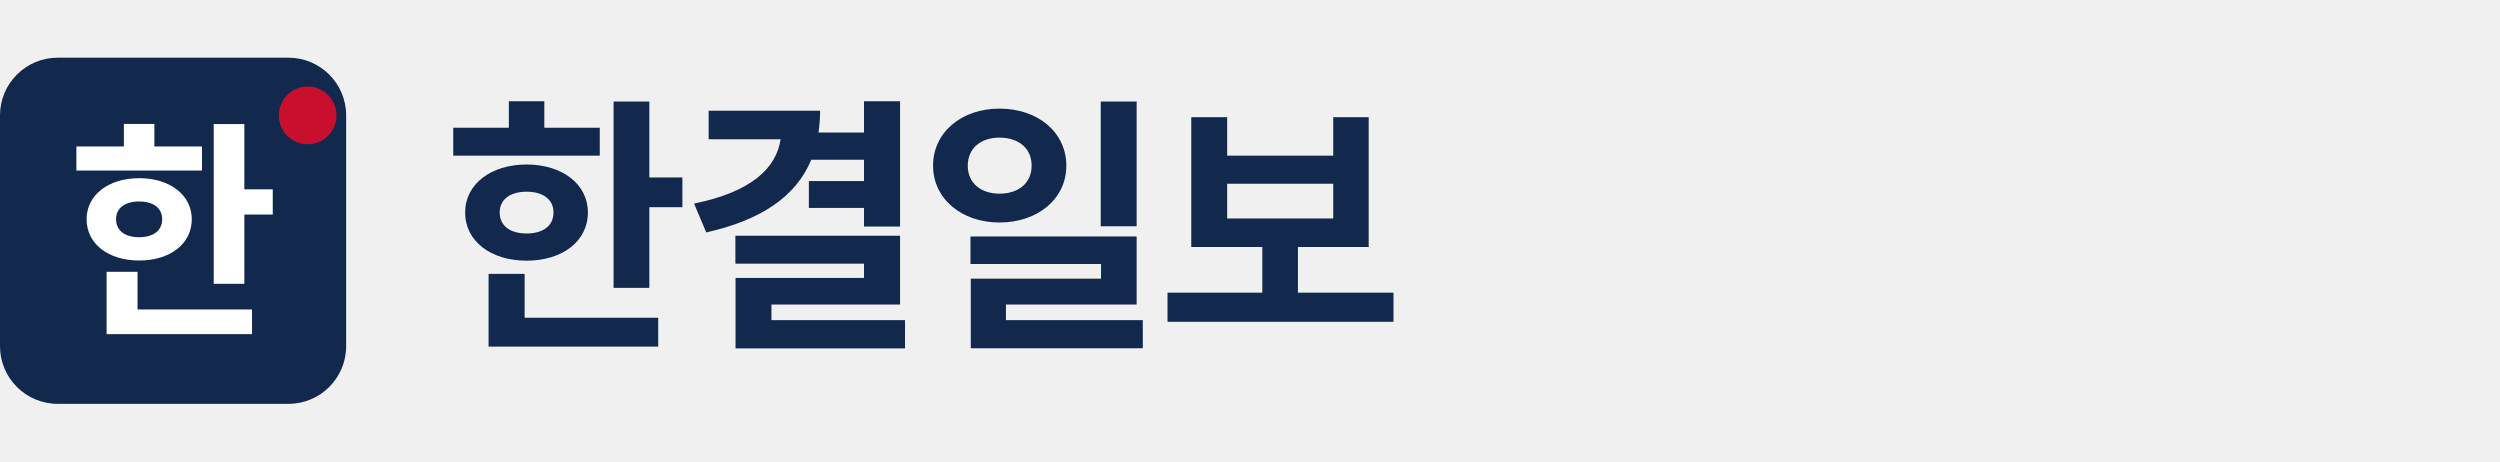
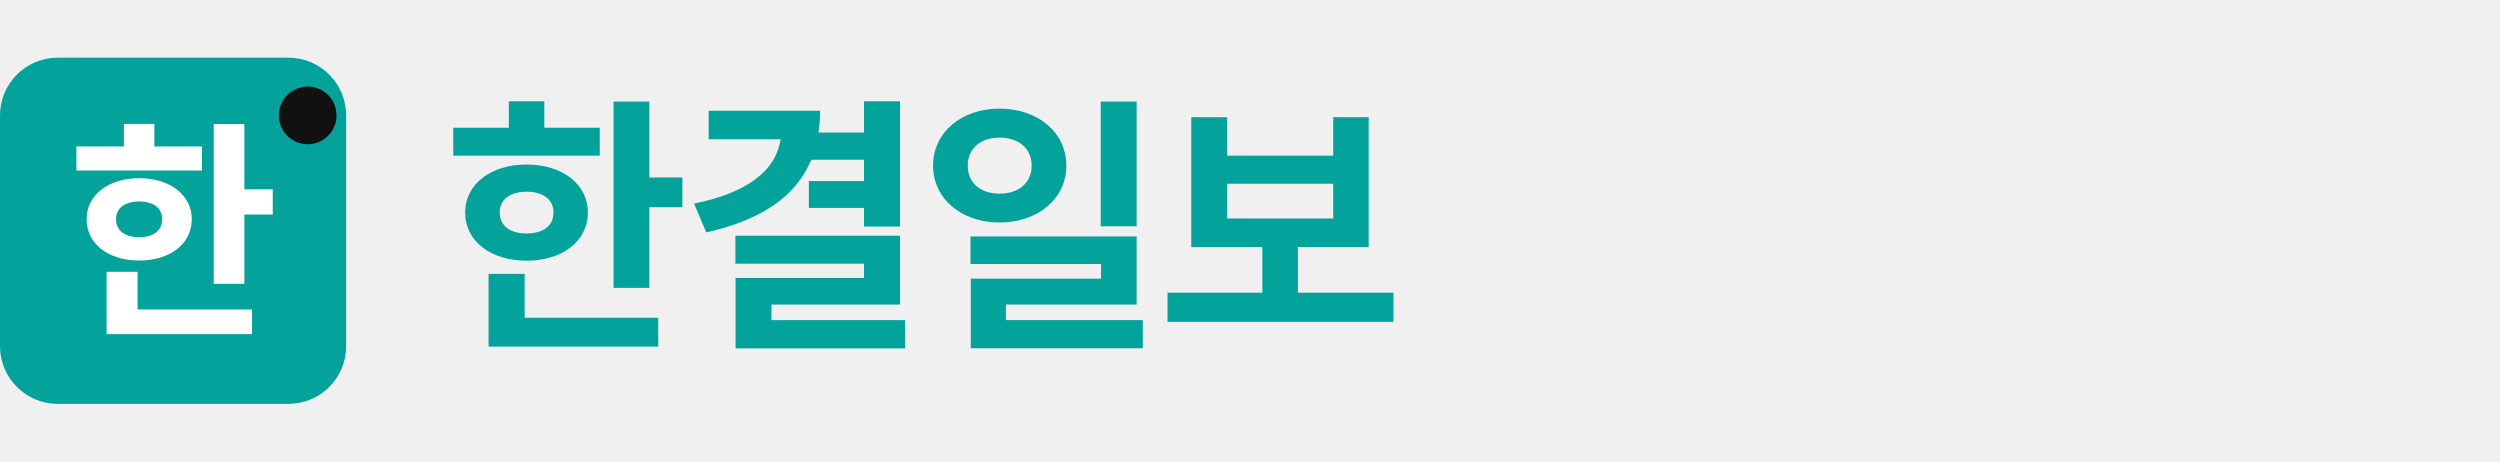
<svg xmlns="http://www.w3.org/2000/svg" viewBox="0 0 260 48" role="img" aria-label="한결일보">
-   <rect x="0" y="6" width="36" height="36" rx="6" fill="#12284c" />
+   <rect x="0" y="6" width="36" height="36" rx="6" fill="#03a39c" />
  <text x="18" y="33" text-anchor="middle" font-family="'Noto Sans KR','Malgun Gothic',sans-serif" font-size="24" font-weight="800" fill="#fff">한</text>
-   <circle cx="32" cy="12" r="3" fill="#c8102e" />
-   <text x="46" y="34" font-family="'Noto Sans KR','Malgun Gothic',sans-serif" font-size="28" font-weight="800" fill="#12284c" letter-spacing="-1">한결일보</text>
+   <circle cx="32" cy="12" r="3" fill="#111111" />
+   <text x="46" y="34" font-family="'Noto Sans KR','Malgun Gothic',sans-serif" font-size="28" font-weight="800" fill="#03a39c" letter-spacing="-1">한결일보</text>
</svg>
